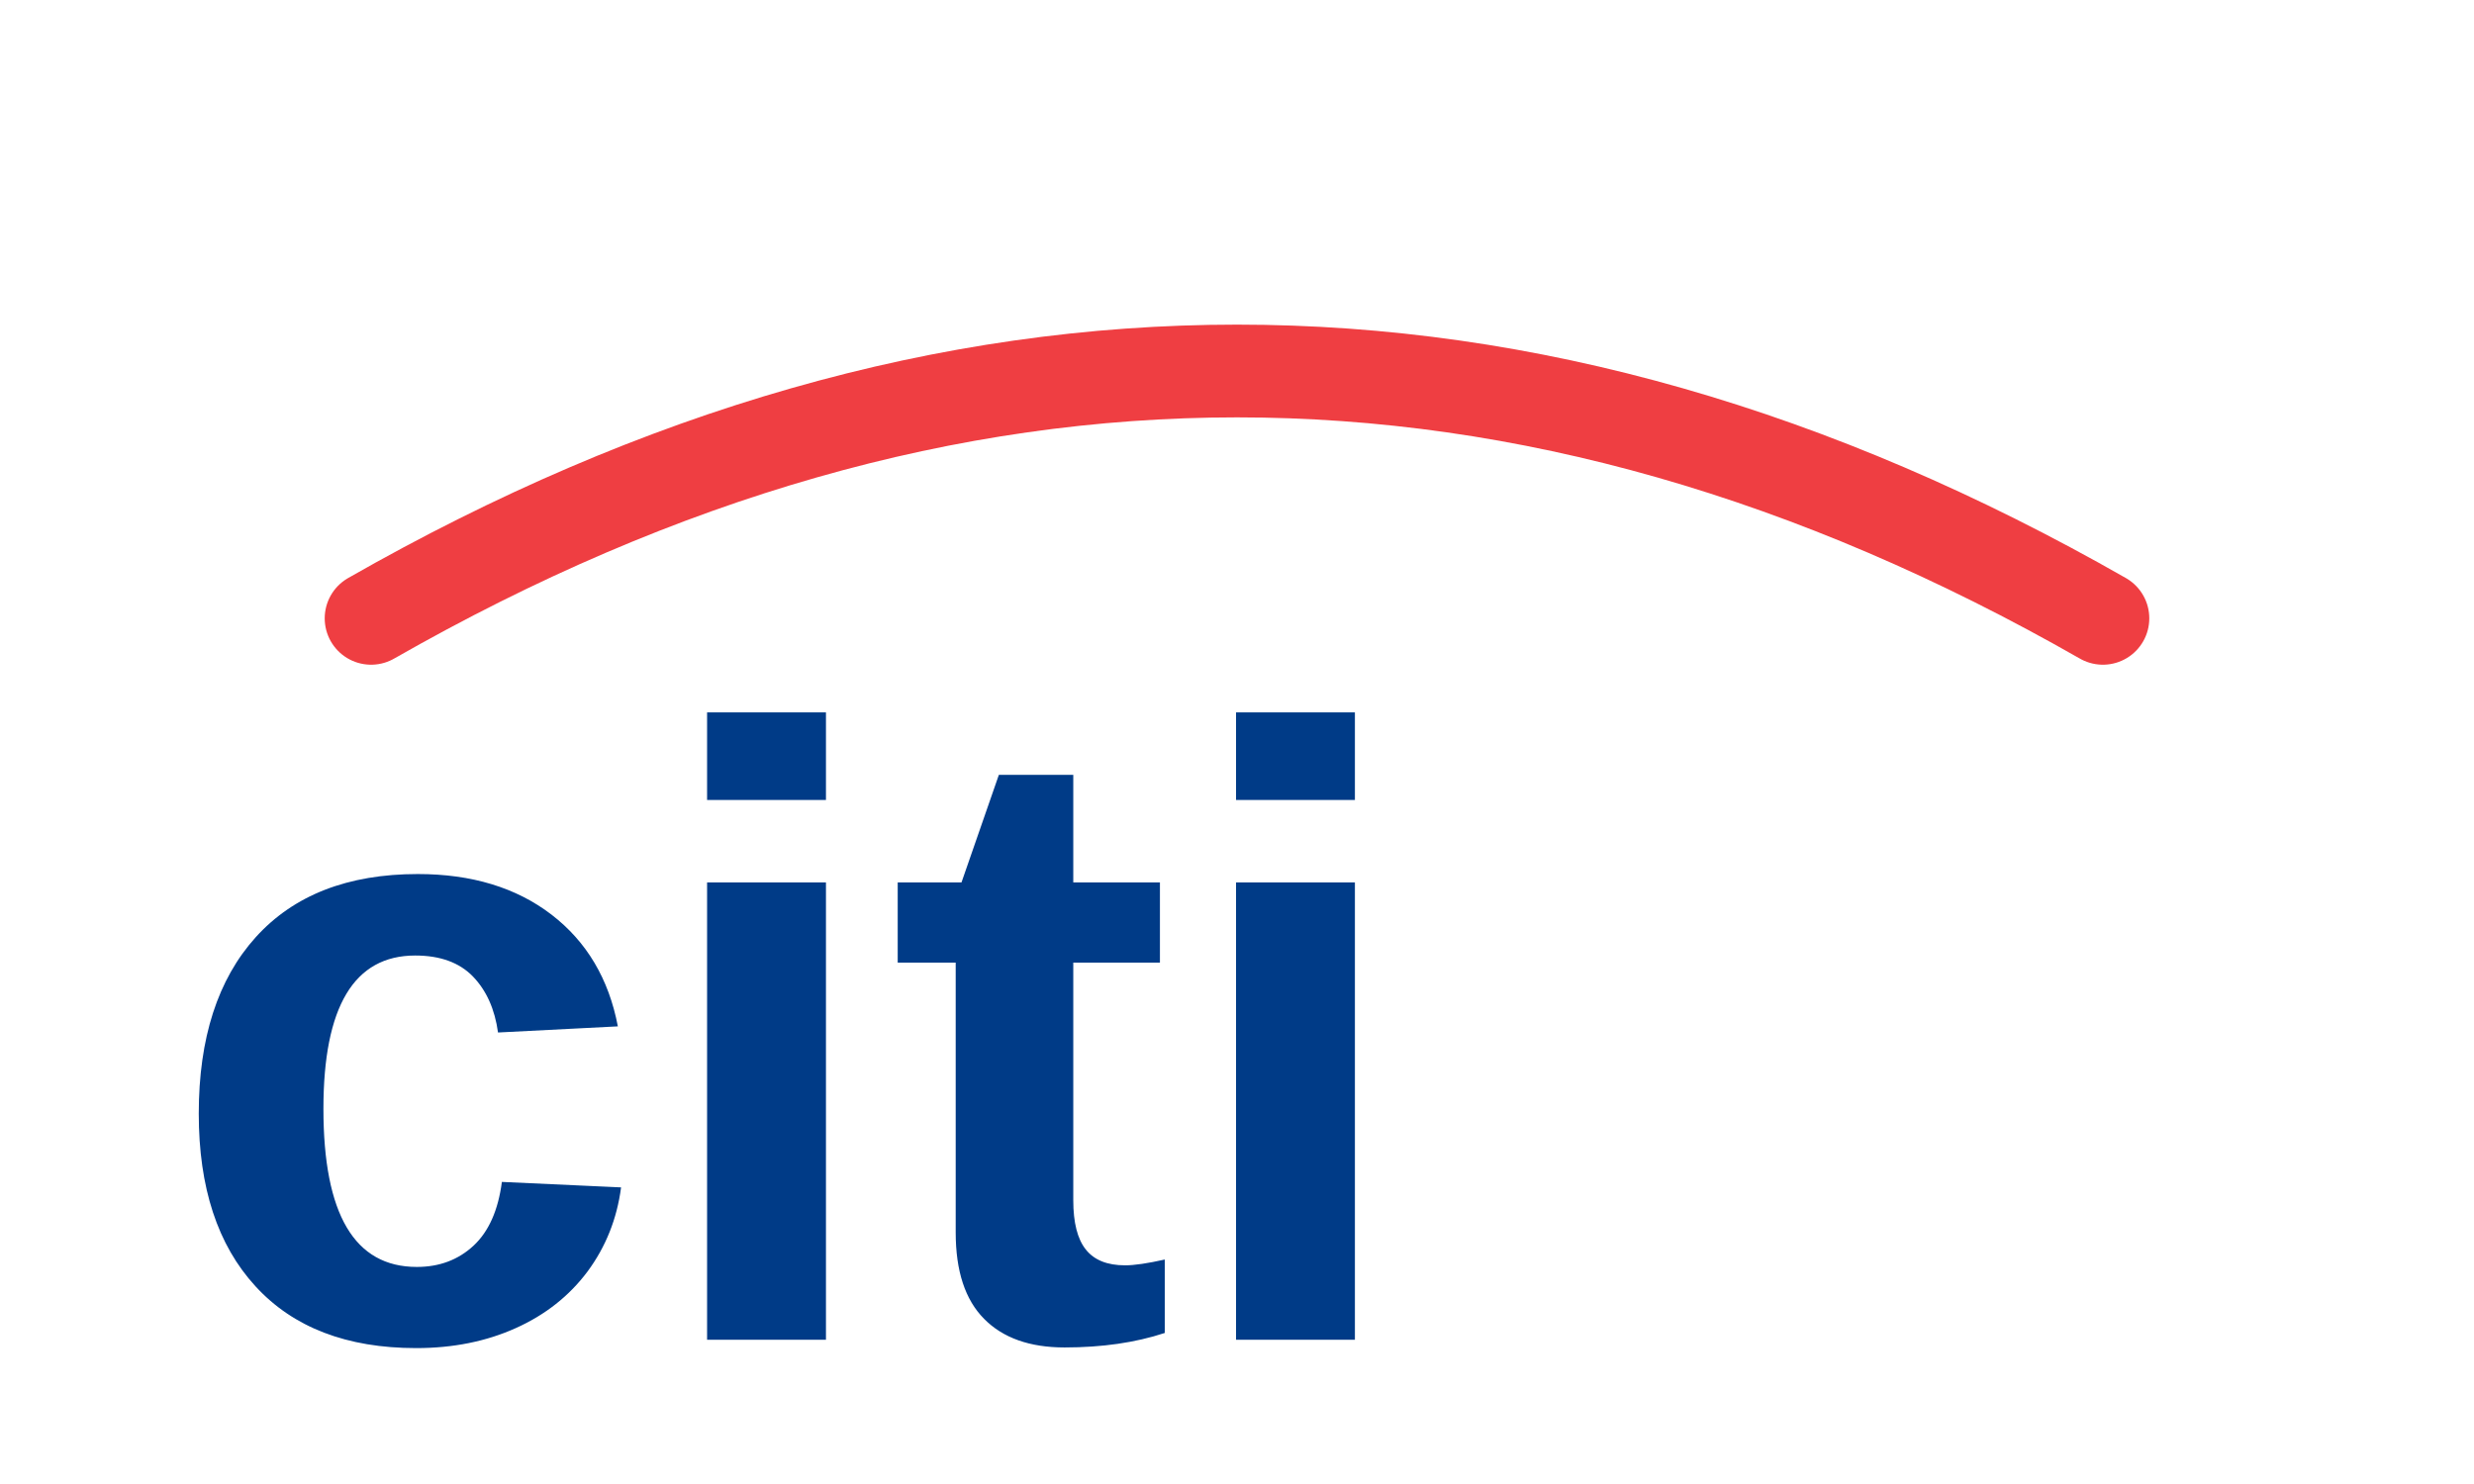
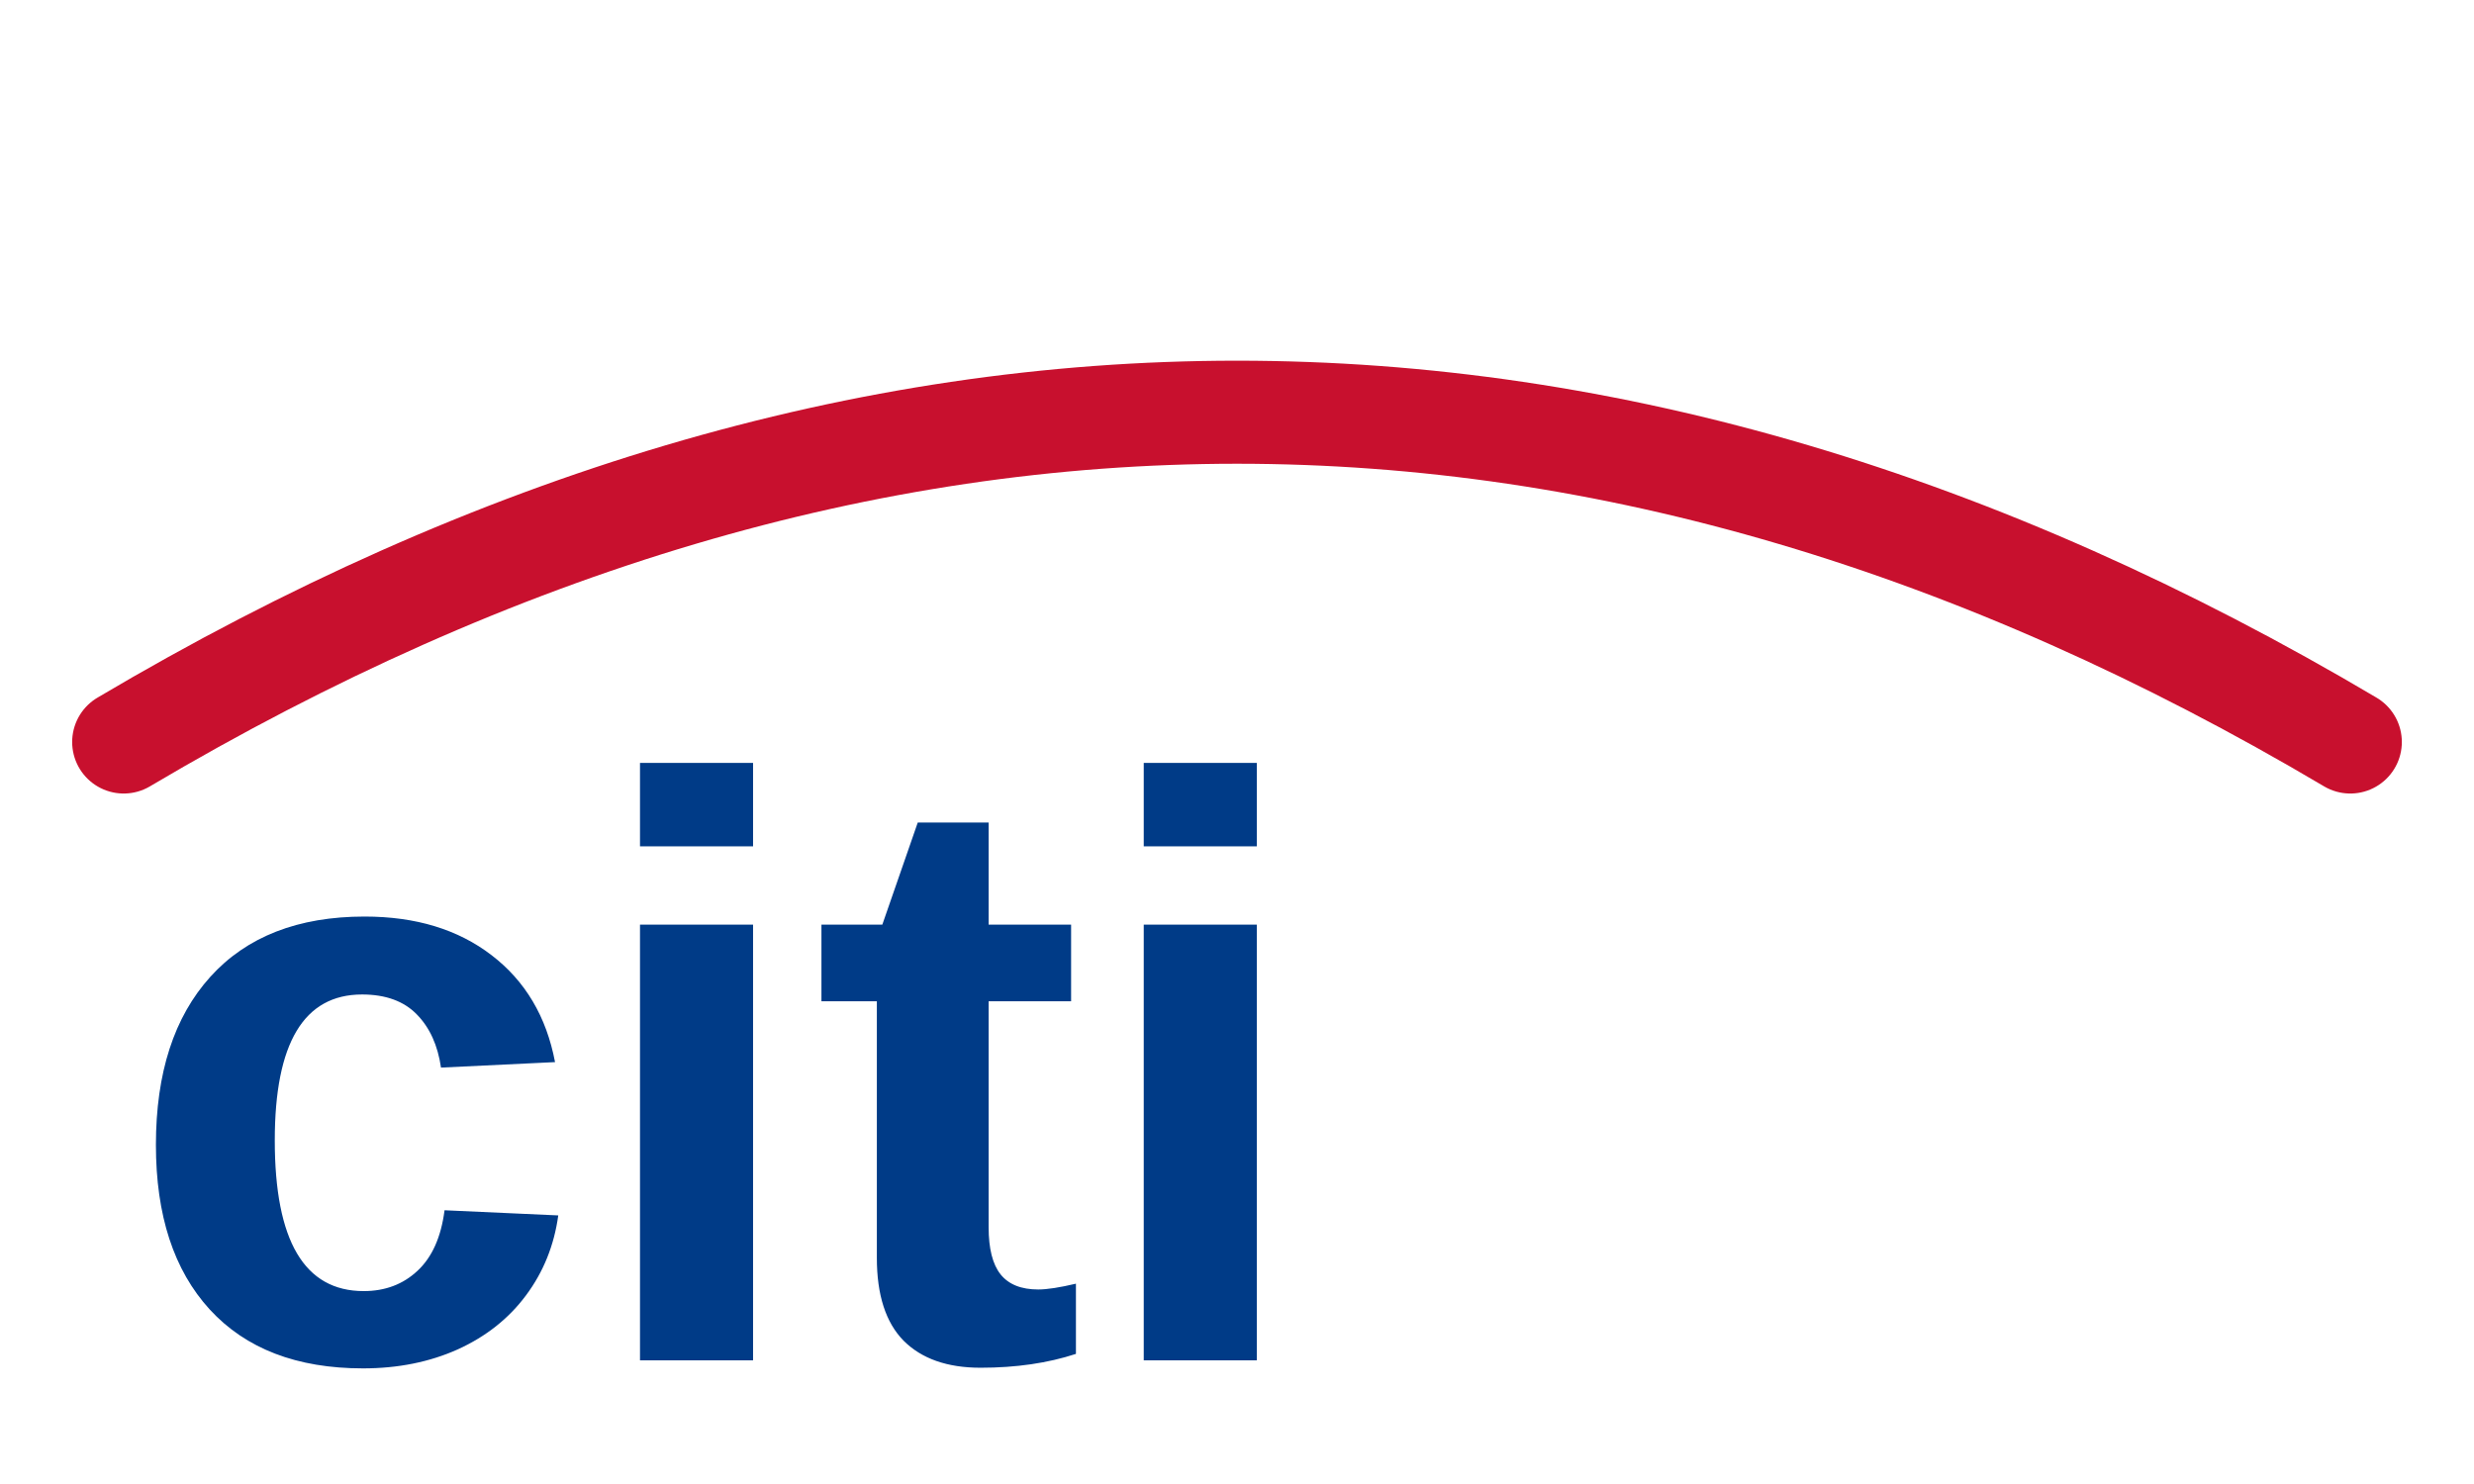
<svg xmlns="http://www.w3.org/2000/svg" viewBox="0 0 120 72" width="120" height="72">
-   <path d="M18,30 Q60,6 102,30" fill="none" stroke="#EF3E42" stroke-width="4.5" stroke-linecap="round" />
-   <text x="8" y="65" font-family="Arial,sans-serif" font-size="42" font-weight="700" fill="#003B87">citi</text>
+   <path d="M6,36 Q60,4 114,36" fill="none" stroke="#C8102E" stroke-width="5" stroke-linecap="round" />
+   <text x="6" y="66" font-family="Arial,sans-serif" font-size="40" font-weight="700" fill="#003B87">citi</text>
</svg>
